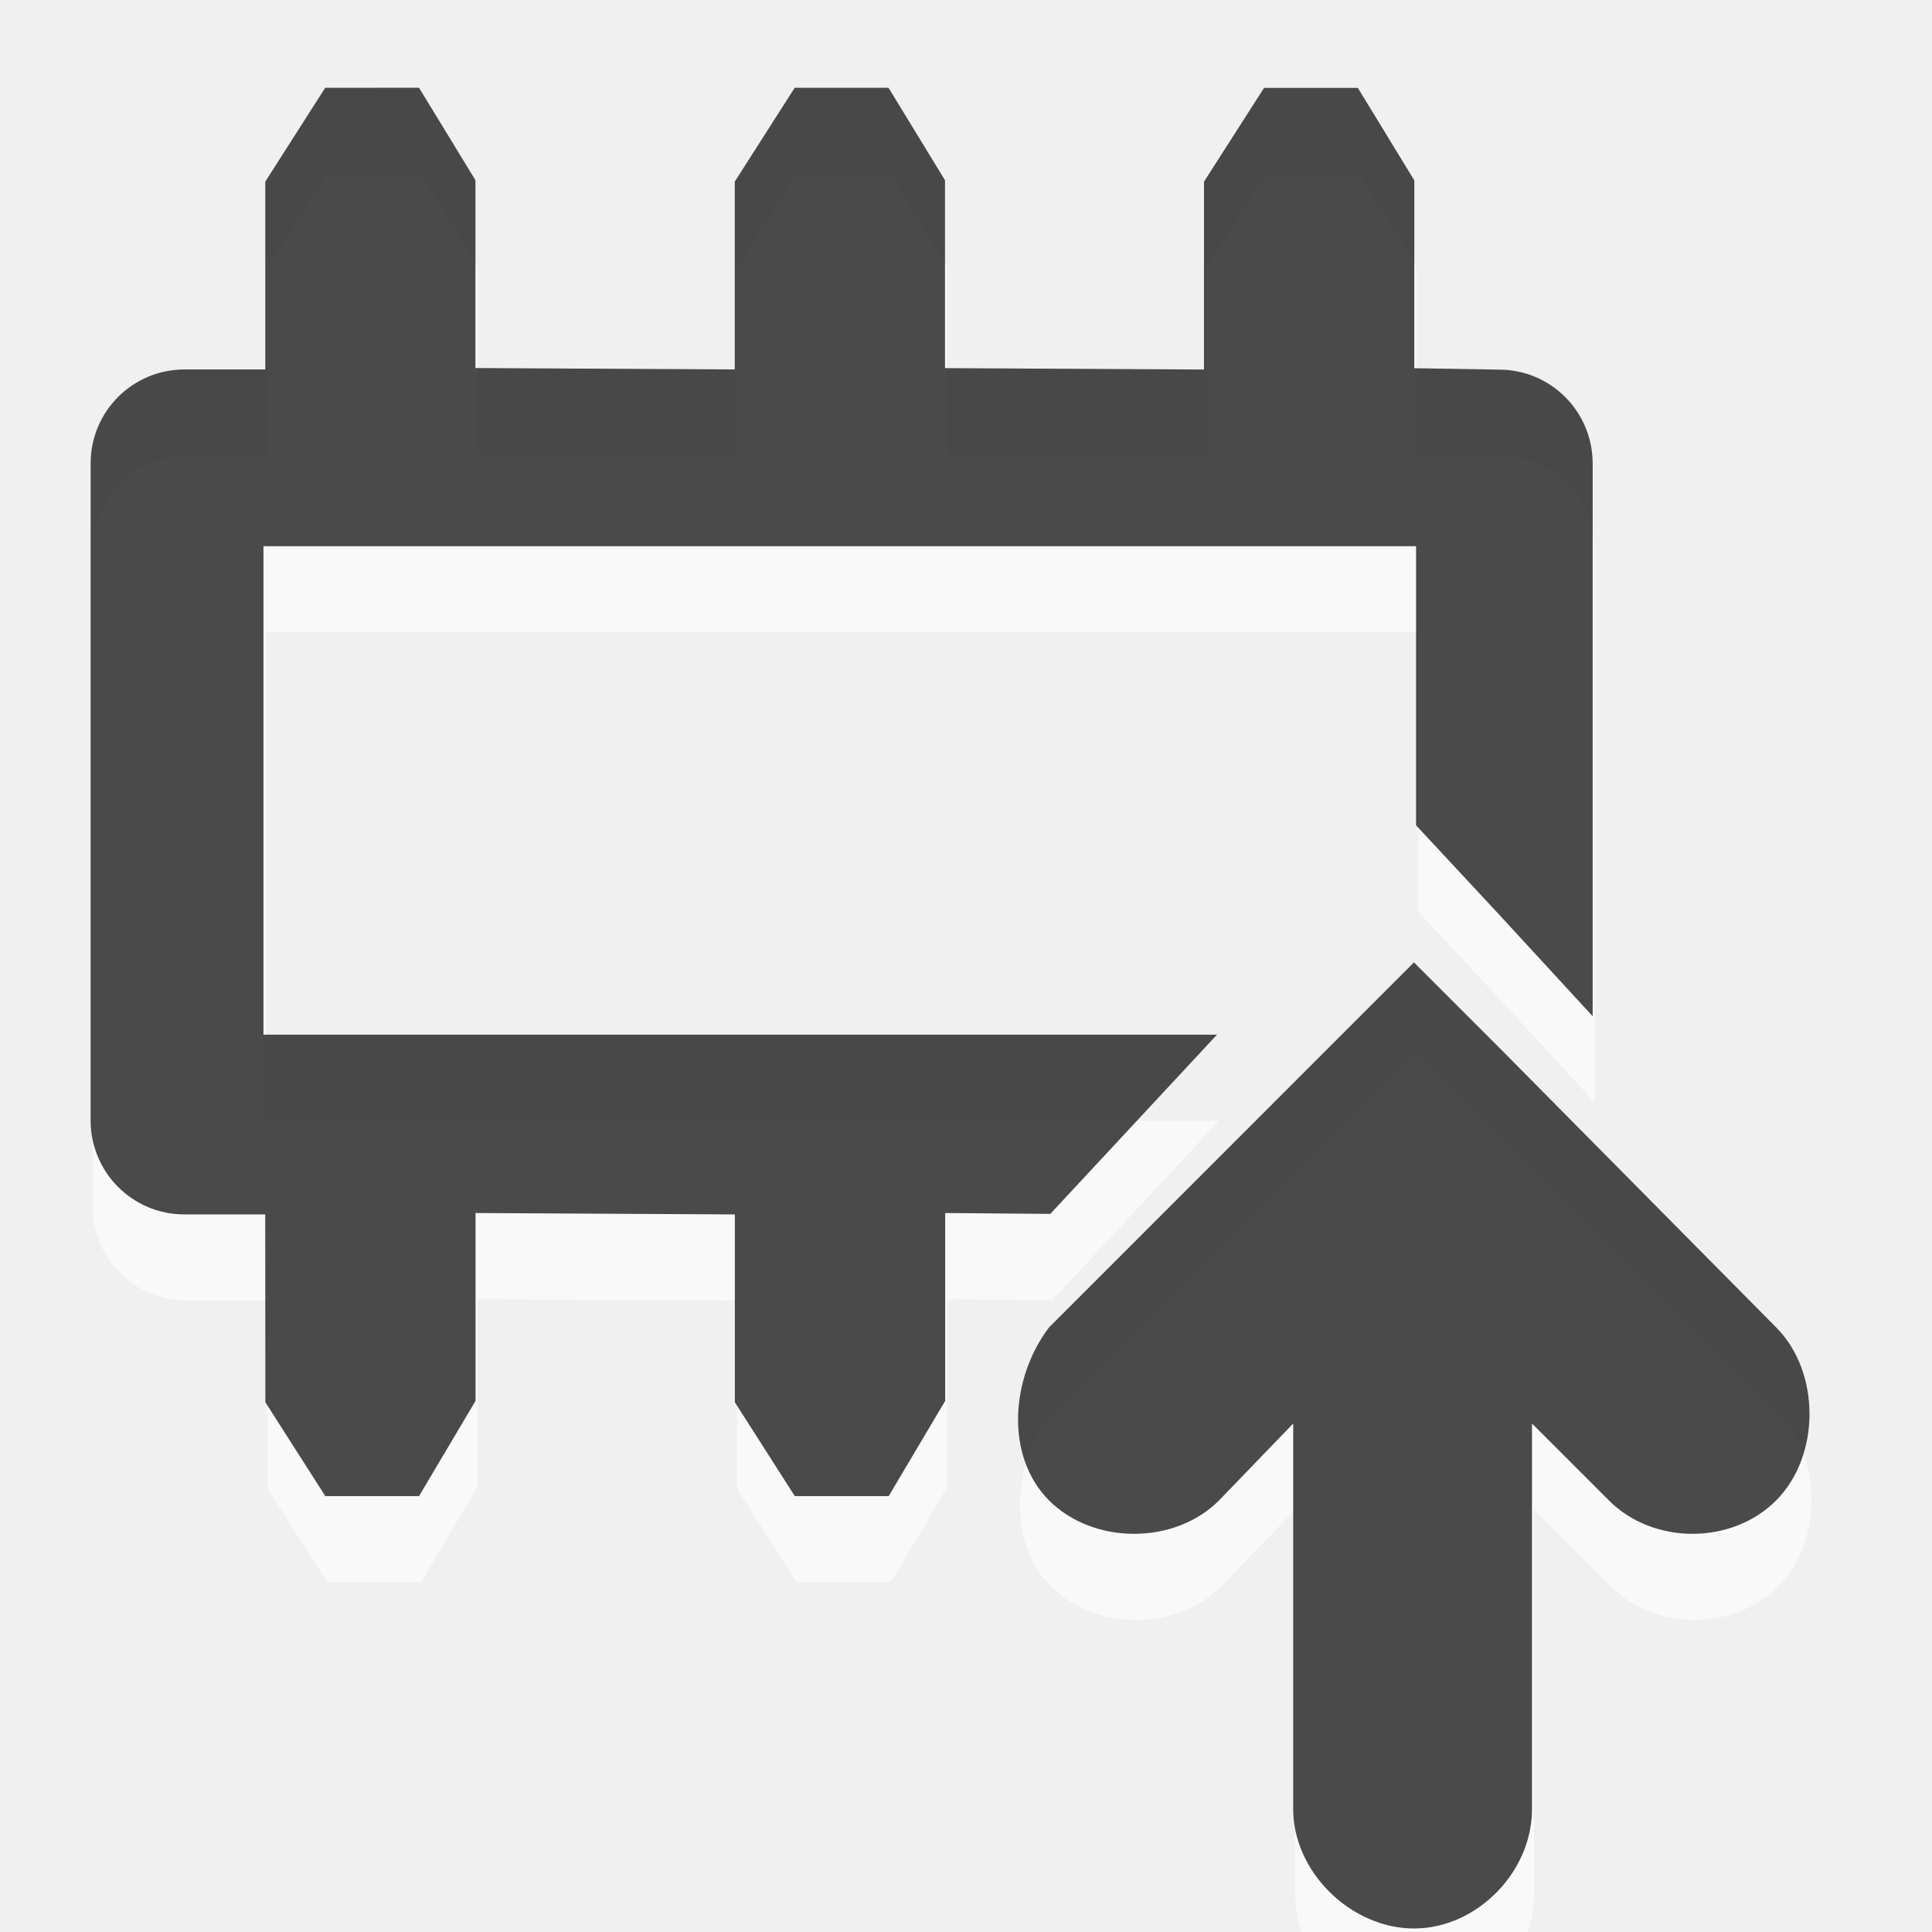
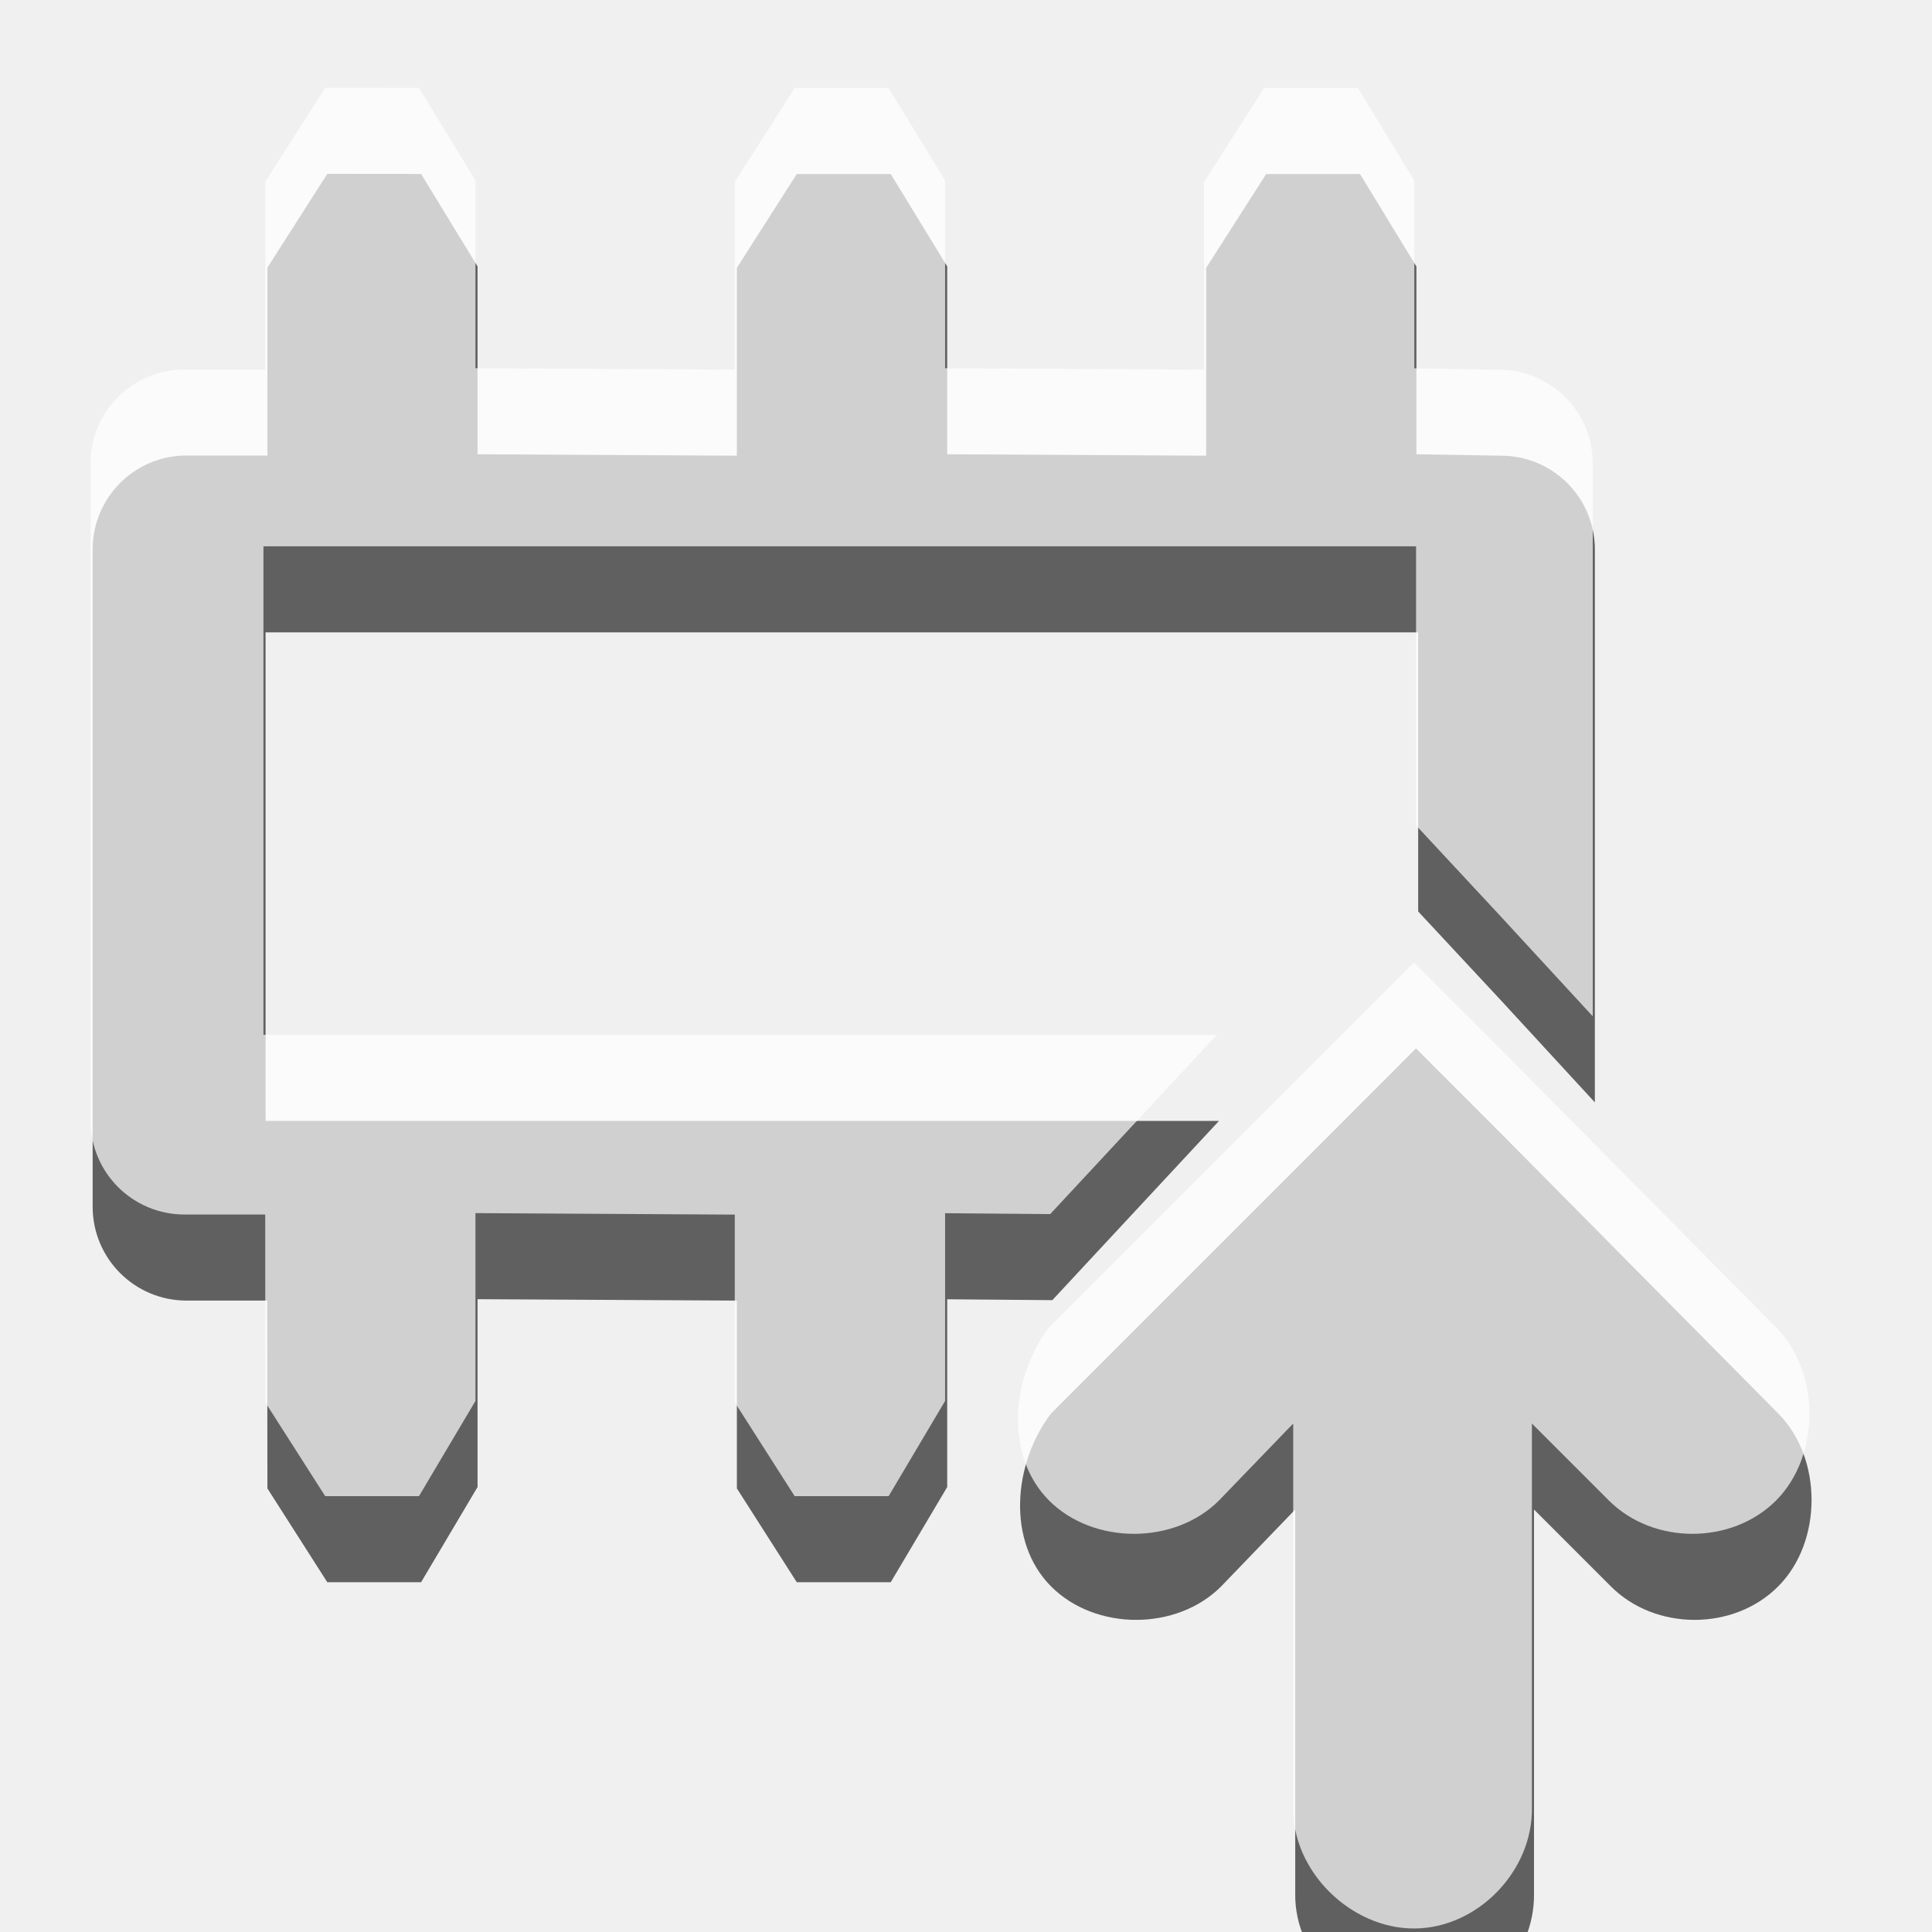
- <svg xmlns="http://www.w3.org/2000/svg" width="22" height="22" id="svg6662" version="1.1">
-   <defs id="defs6664">
-     <linearGradient y2="11.024" y1="3.007" x2="0" id="linearGradient1022-8-8-3-0-2-5-0" gradientUnits="userSpaceOnUse">
-       <stop id="stop3001-0-9-4-1-6-9" offset="0" />
-       <stop id="stop3003-5-6-6-1-6-7" stop-color="#363636" offset="1" />
-     </linearGradient>
-     <linearGradient y2="11.024" y1="3.007" x2="0" id="linearGradient1022-8-8-3-0-2-5-0-6" gradientUnits="userSpaceOnUse">
-       <stop id="stop3001-0-9-4-1-6-9-7" offset="0" />
-       <stop id="stop3003-5-6-6-1-6-7-5" stop-color="#363636" offset="1" />
-     </linearGradient>
-     <linearGradient y2="11.024" y1="3.007" x2="0" id="linearGradient1022-8-8-3-0-2-5-0-2" gradientUnits="userSpaceOnUse">
-       <stop id="stop3001-0-9-4-1-6-9-9" offset="0" />
-       <stop id="stop3003-5-6-6-1-6-7-1" stop-color="#363636" offset="1" />
-     </linearGradient>
-     <linearGradient y2="11.024" y1="3.007" x2="0" id="linearGradient1022-8-8-3-0-2-5-0-2-9" gradientUnits="userSpaceOnUse">
-       <stop id="stop3001-0-9-4-1-6-9-9-3" offset="0" />
-       <stop id="stop3003-5-6-6-1-6-7-1-6" stop-color="#363636" offset="1" />
-     </linearGradient>
-     <linearGradient y2="11.024" y1="3.007" x2="0" id="linearGradient1022-8-8-3-0-2-5-0-6-6" gradientUnits="userSpaceOnUse">
-       <stop id="stop3001-0-9-4-1-6-9-7-2" offset="0" />
-       <stop id="stop3003-5-6-6-1-6-7-5-6" stop-color="#363636" offset="1" />
-     </linearGradient>
-     <linearGradient y2="11.024" y1="3.007" x2="0" id="linearGradient1022-8-8-3-0-2-5-0-8" gradientUnits="userSpaceOnUse">
-       <stop id="stop3001-0-9-4-1-6-9-79" offset="0" />
-       <stop id="stop3003-5-6-6-1-6-7-2" stop-color="#363636" offset="1" />
-     </linearGradient>
-     <linearGradient y2="11.024" y1="3.007" x2="0" id="linearGradient946" gradientUnits="userSpaceOnUse">
-       <stop id="stop942" offset="0" />
-       <stop id="stop944" stop-color="#363636" offset="1" />
-     </linearGradient>
-     <linearGradient y2="11.024" y1="3.007" x2="0" id="linearGradient1022-8-8-3-0-2-5-0-2-9-2" gradientUnits="userSpaceOnUse">
-       <stop id="stop3001-0-9-4-1-6-9-9-3-2" offset="0" />
-       <stop id="stop3003-5-6-6-1-6-7-1-6-8" stop-color="#363636" offset="1" />
-     </linearGradient>
-     <linearGradient y2="11.024" y1="3.007" x2="0" id="linearGradient1022-8-8-3-0-2-5-0-2-9-3" gradientUnits="userSpaceOnUse">
-       <stop id="stop3001-0-9-4-1-6-9-9-3-6" offset="0" />
-       <stop id="stop3003-5-6-6-1-6-7-1-6-1" stop-color="#363636" offset="1" />
-     </linearGradient>
-   </defs>
-   <g id="capa1" transform="translate(0,-1030.362)">
-     <path id="path845-3" style="color:#000000;display:inline;overflow:visible;visibility:visible;opacity:0.6;fill:#ffffff;fill-opacity:1;fill-rule:nonzero;stroke:none;stroke-width:1;marker:none;enable-background:accumulate" d="m 16.124,1053.302 c 0.72,0 1.354,-0.651 1.344,-1.375 v -4.375 l 0.875,0.875 c 0.506,0.508 1.401,0.508 1.906,0 0.505,-0.508 0.506,-1.46 0,-1.969 l -3.156,-3.188 -0.969,-0.969 -0.969,0.969 -3.187,3.188 c -0.433,0.572 -0.505,1.46 0,1.969 0.506,0.508 1.432,0.508 1.937,0 l 0.844,-0.875 v 4.375 c -0.01,0.724 0.655,1.375 1.375,1.375 z m -12.398,-20.96 -0.682,1.069 v 2.139 H 2.125 c -0.592,2e-4 -1.07,0.478 -1.07,1.07 v 7.482 c 0,0.592 0.478,1.071 1.07,1.07 h 0.918 l 0.002,2.139 0.682,1.068 h 1.068 l 0.643,-1.084 v -2.139 l 2.953,0.016 v 2.139 l 0.682,1.068 h 1.07 l 0.643,-1.084 v -2.139 l 1.197,0.01 1.898,-2.041 H 3.024 v -5.562 H 16.149 v 3.178 l 0.945,1.016 1.066,1.158 v -6.293 c 0,-0.592 -0.476,-1.07 -1.068,-1.07 l -0.963,-0.016 v -2.139 l -0.643,-1.053 h -1.068 l -0.684,1.068 v 2.139 l -2.949,-0.016 v -2.139 l -0.643,-1.053 H 9.073 l -0.682,1.068 v 2.139 l -2.953,-0.016 v -2.139 l -0.643,-1.053 z" />
-     <path id="path845" style="color:#000000;display:inline;overflow:visible;visibility:visible;opacity:0.7;fill:#000000;fill-opacity:1;fill-rule:nonzero;stroke:none;stroke-width:1;marker:none;enable-background:accumulate" d="m 16.101,1052.322 c 0.72,0 1.354,-0.651 1.344,-1.375 v -4.375 l 0.875,0.875 c 0.506,0.508 1.401,0.508 1.906,0 0.505,-0.508 0.506,-1.46 0,-1.969 l -3.156,-3.188 -0.969,-0.969 -0.969,0.969 -3.187,3.188 c -0.433,0.572 -0.505,1.46 0,1.969 0.506,0.508 1.432,0.508 1.937,0 l 0.844,-0.875 v 4.375 c -0.01,0.724 0.655,1.375 1.375,1.375 z m -12.398,-20.96 -0.682,1.068 v 2.139 H 2.102 c -0.592,2e-4 -1.07,0.478 -1.07,1.07 v 7.482 c 0,0.592 0.478,1.071 1.07,1.07 h 0.918 l 0.002,2.139 0.682,1.068 h 1.068 l 0.643,-1.084 v -2.139 l 2.953,0.016 v 2.139 l 0.682,1.068 h 1.07 l 0.643,-1.084 v -2.139 l 1.197,0.01 1.898,-2.041 H 3 v -5.562 h 13.125 v 3.178 l 0.945,1.016 1.066,1.158 v -6.293 c 0,-0.592 -0.476,-1.07 -1.068,-1.07 l -0.963,-0.016 v -2.139 l -0.643,-1.053 h -1.068 l -0.684,1.068 v 2.139 l -2.949,-0.016 v -2.139 l -0.643,-1.053 H 9.049 l -0.682,1.068 v 2.139 l -2.953,-0.016 v -2.139 l -0.643,-1.053 z" />
+ <svg xmlns="http://www.w3.org/2000/svg" width="100%" height="100%" viewBox="0 0 22 22" version="1.1" xml:space="preserve" style="fill-rule:evenodd;clip-rule:evenodd;stroke-linejoin:round;stroke-miterlimit:2;">
+   <g id="Capa-1">
+     <path id="path845-3" d="M16.124,22.939c0.721,0 1.354,-0.65 1.344,-1.375l0,-4.375l0.875,0.875c0.506,0.509 1.401,0.509 1.906,0c0.506,-0.508 0.506,-1.46 0,-1.968l-3.156,-3.188l-0.969,-0.969l-0.968,0.969l-3.188,3.188c-0.433,0.571 -0.505,1.46 0,1.968c0.506,0.509 1.432,0.509 1.938,0l0.843,-0.875l0,4.375c-0.01,0.725 0.655,1.375 1.375,1.375Zm-12.397,-20.959l-0.682,1.068l0,2.139l-0.92,-0c-0.592,-0 -1.07,0.478 -1.07,1.07l0,7.483c0,0.592 0.478,1.07 1.07,1.07l0.918,-0l0.002,2.139l0.682,1.068l1.068,-0l0.643,-1.084l-0,-2.139l2.953,0.016l-0,2.139l0.682,1.068l1.07,0l0.643,-1.084l-0,-2.138l1.197,0.01l1.898,-2.041l-10.857,-0l-0,-5.563l13.125,0l-0,3.178l0.945,1.015l1.067,1.159l-0,-6.293c-0,-0.593 -0.477,-1.07 -1.069,-1.071l-0.963,-0.016l0,-2.138l-0.642,-1.053l-1.069,-0l-0.683,1.068l-0,2.139l-2.949,-0.016l-0,-2.139l-0.643,-1.052l-1.07,-0l-0.682,1.068l-0,2.139l-2.953,-0.016l-0,-2.139l-0.643,-1.053l-1.068,-0.001Z" style="fill-opacity:0.6;fill-rule:nonzero;" />
+     <path id="path845" d="M16.101,21.96c0.72,-0 1.354,-0.651 1.343,-1.375l0,-4.375l0.875,0.875c0.506,0.508 1.401,0.508 1.907,-0c0.505,-0.509 0.505,-1.461 -0,-1.969l-3.157,-3.188l-0.968,-0.968l-0.969,0.968l-3.188,3.188c-0.433,0.571 -0.505,1.46 0,1.969c0.506,0.508 1.432,0.508 1.938,-0l0.844,-0.875l-0,4.375c-0.01,0.724 0.654,1.375 1.375,1.375Zm-12.398,-20.96l-0.682,1.068l0,2.139l-0.919,-0c-0.593,0 -1.071,0.478 -1.071,1.07l0,7.483c0,0.592 0.478,1.07 1.071,1.07l0.918,0l0.001,2.139l0.682,1.068l1.068,0l0.643,-1.084l0,-2.139l2.953,0.017l0,2.138l0.682,1.068l1.07,0l0.643,-1.084l-0,-2.138l1.197,0.01l1.898,-2.041l-10.857,-0l0,-5.563l13.125,0l0,3.178l0.945,1.016l1.067,1.158l-0,-6.293c-0,-0.592 -0.476,-1.07 -1.069,-1.07l-0.963,-0.016l0,-2.139l-0.642,-1.053l-1.068,0l-0.684,1.069l-0,2.138l-2.949,-0.016l-0,-2.139l-0.643,-1.052l-1.07,-0l-0.682,1.068l0,2.139l-2.953,-0.016l0,-2.139l-0.643,-1.053l-1.068,-0.001Z" style="fill:#fff;fill-opacity:0.7;fill-rule:nonzero;" />
  </g>
</svg>
